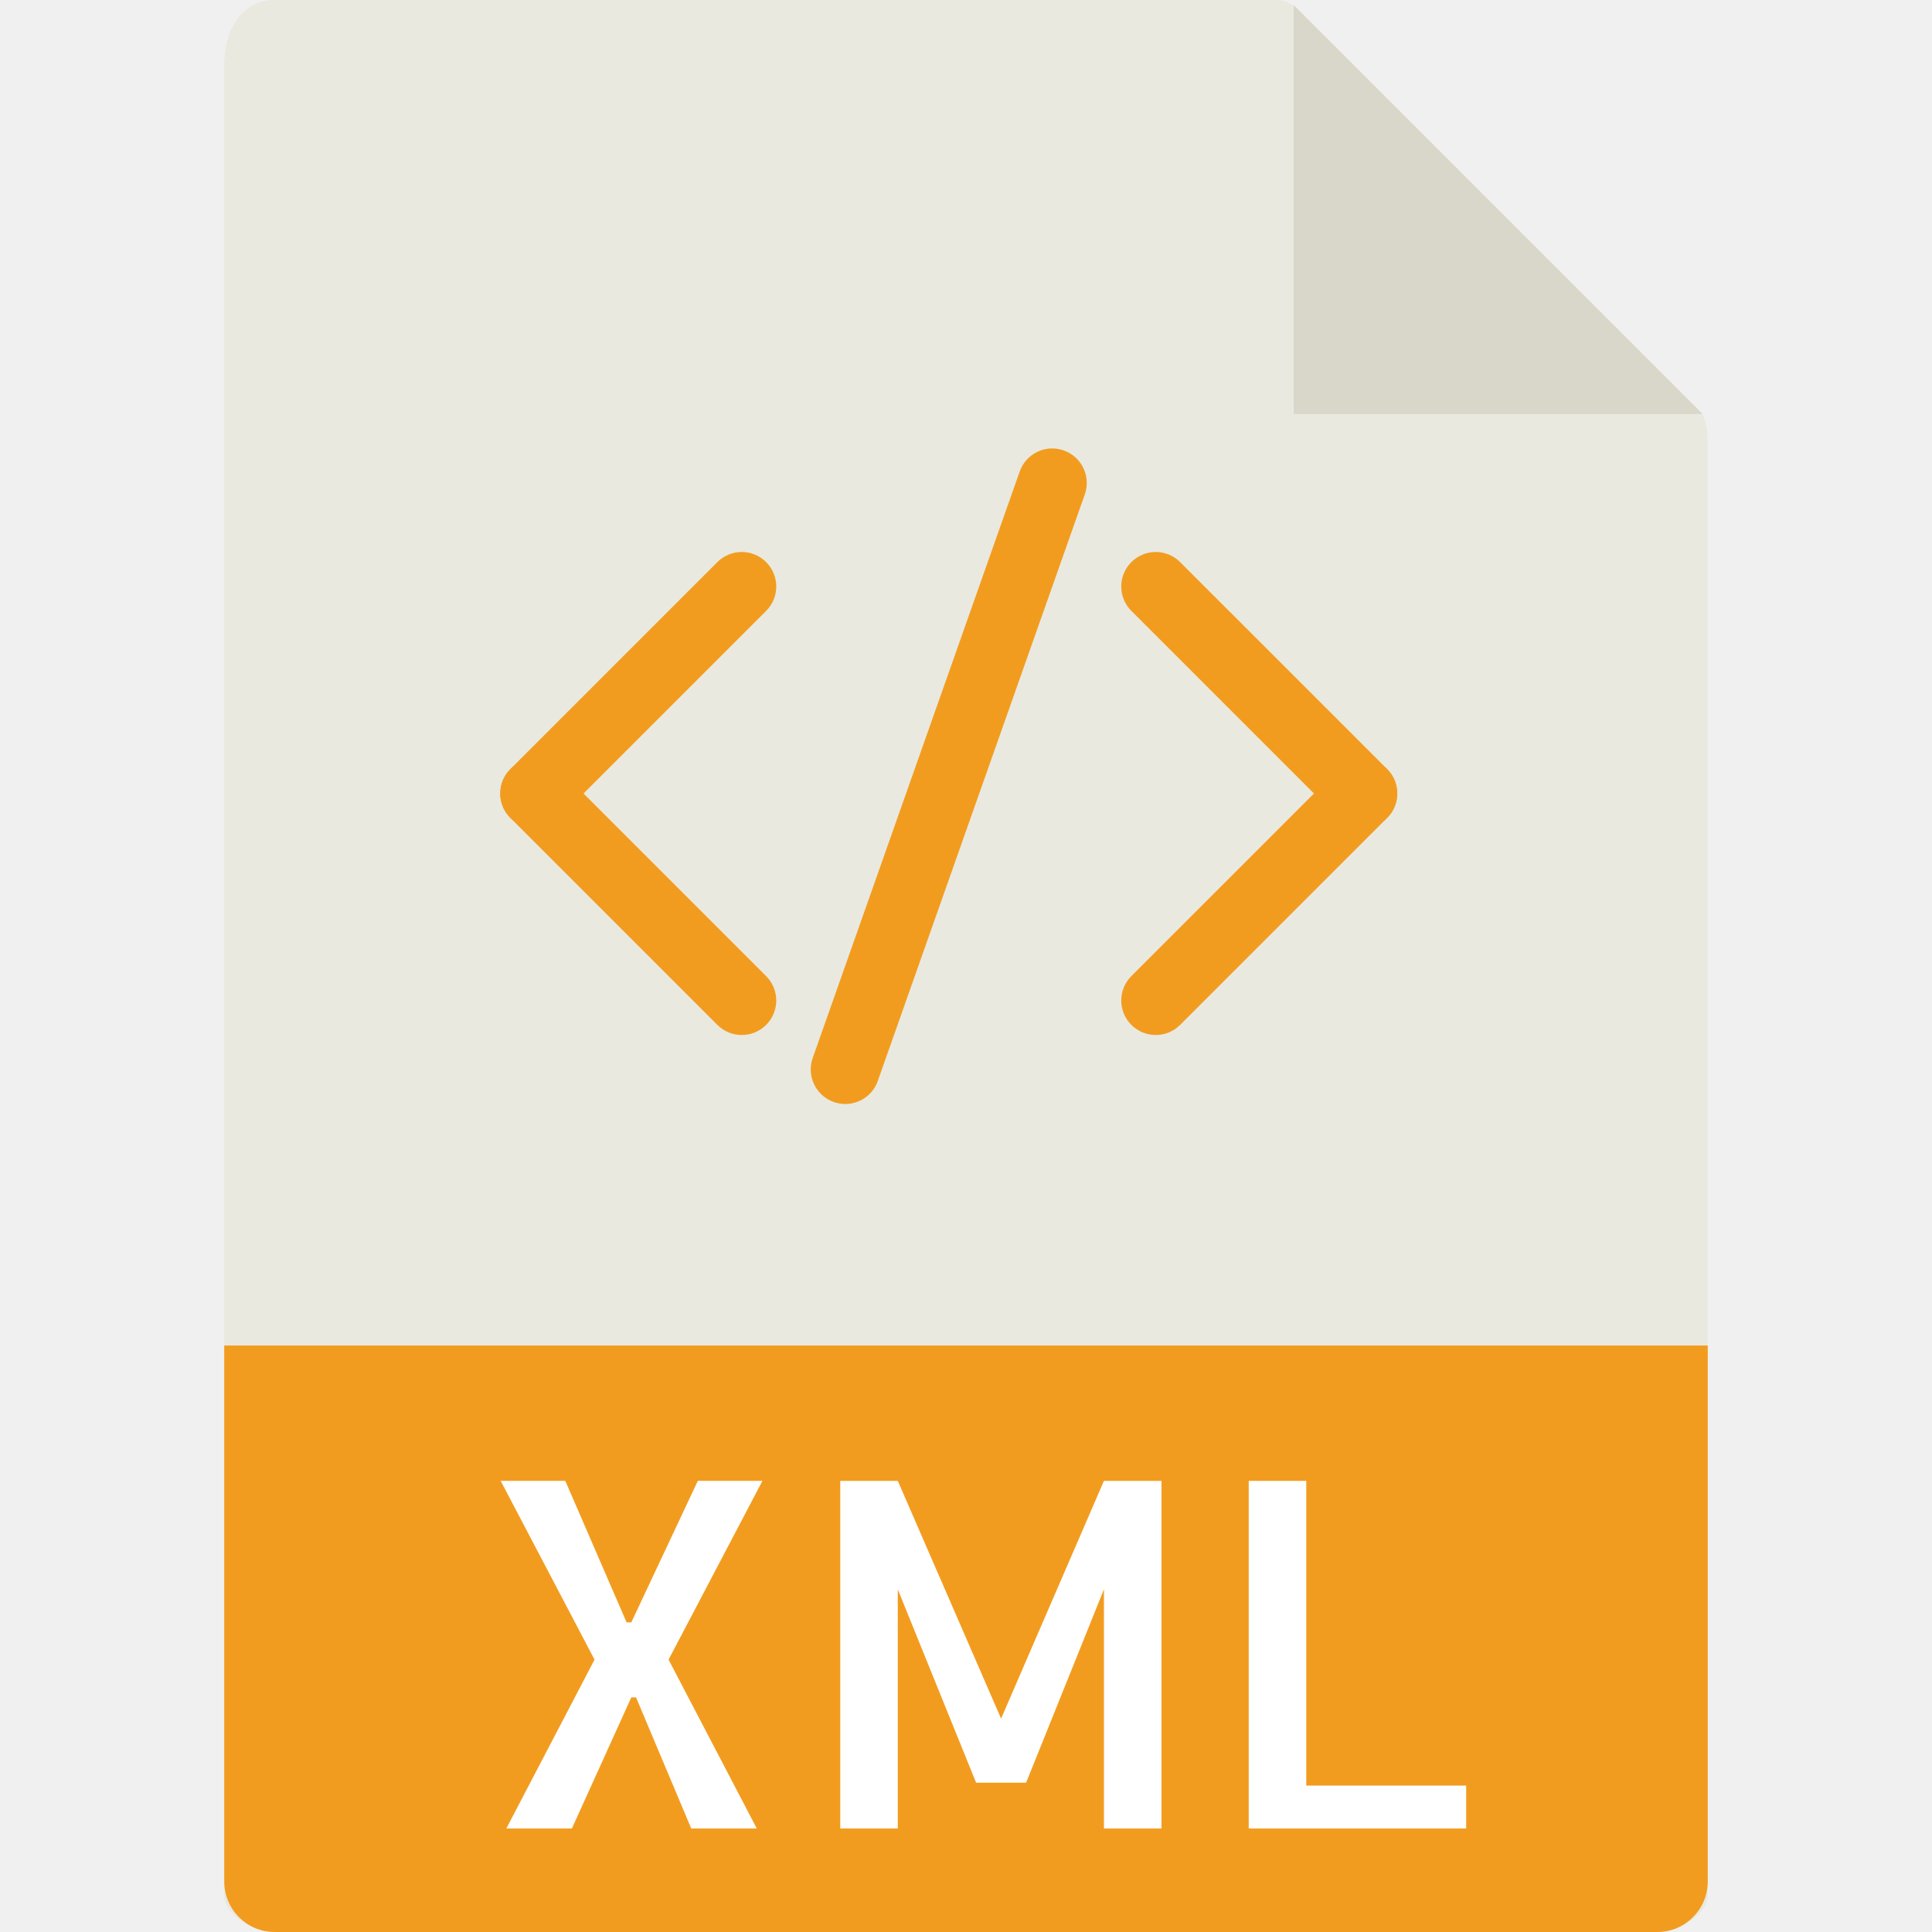
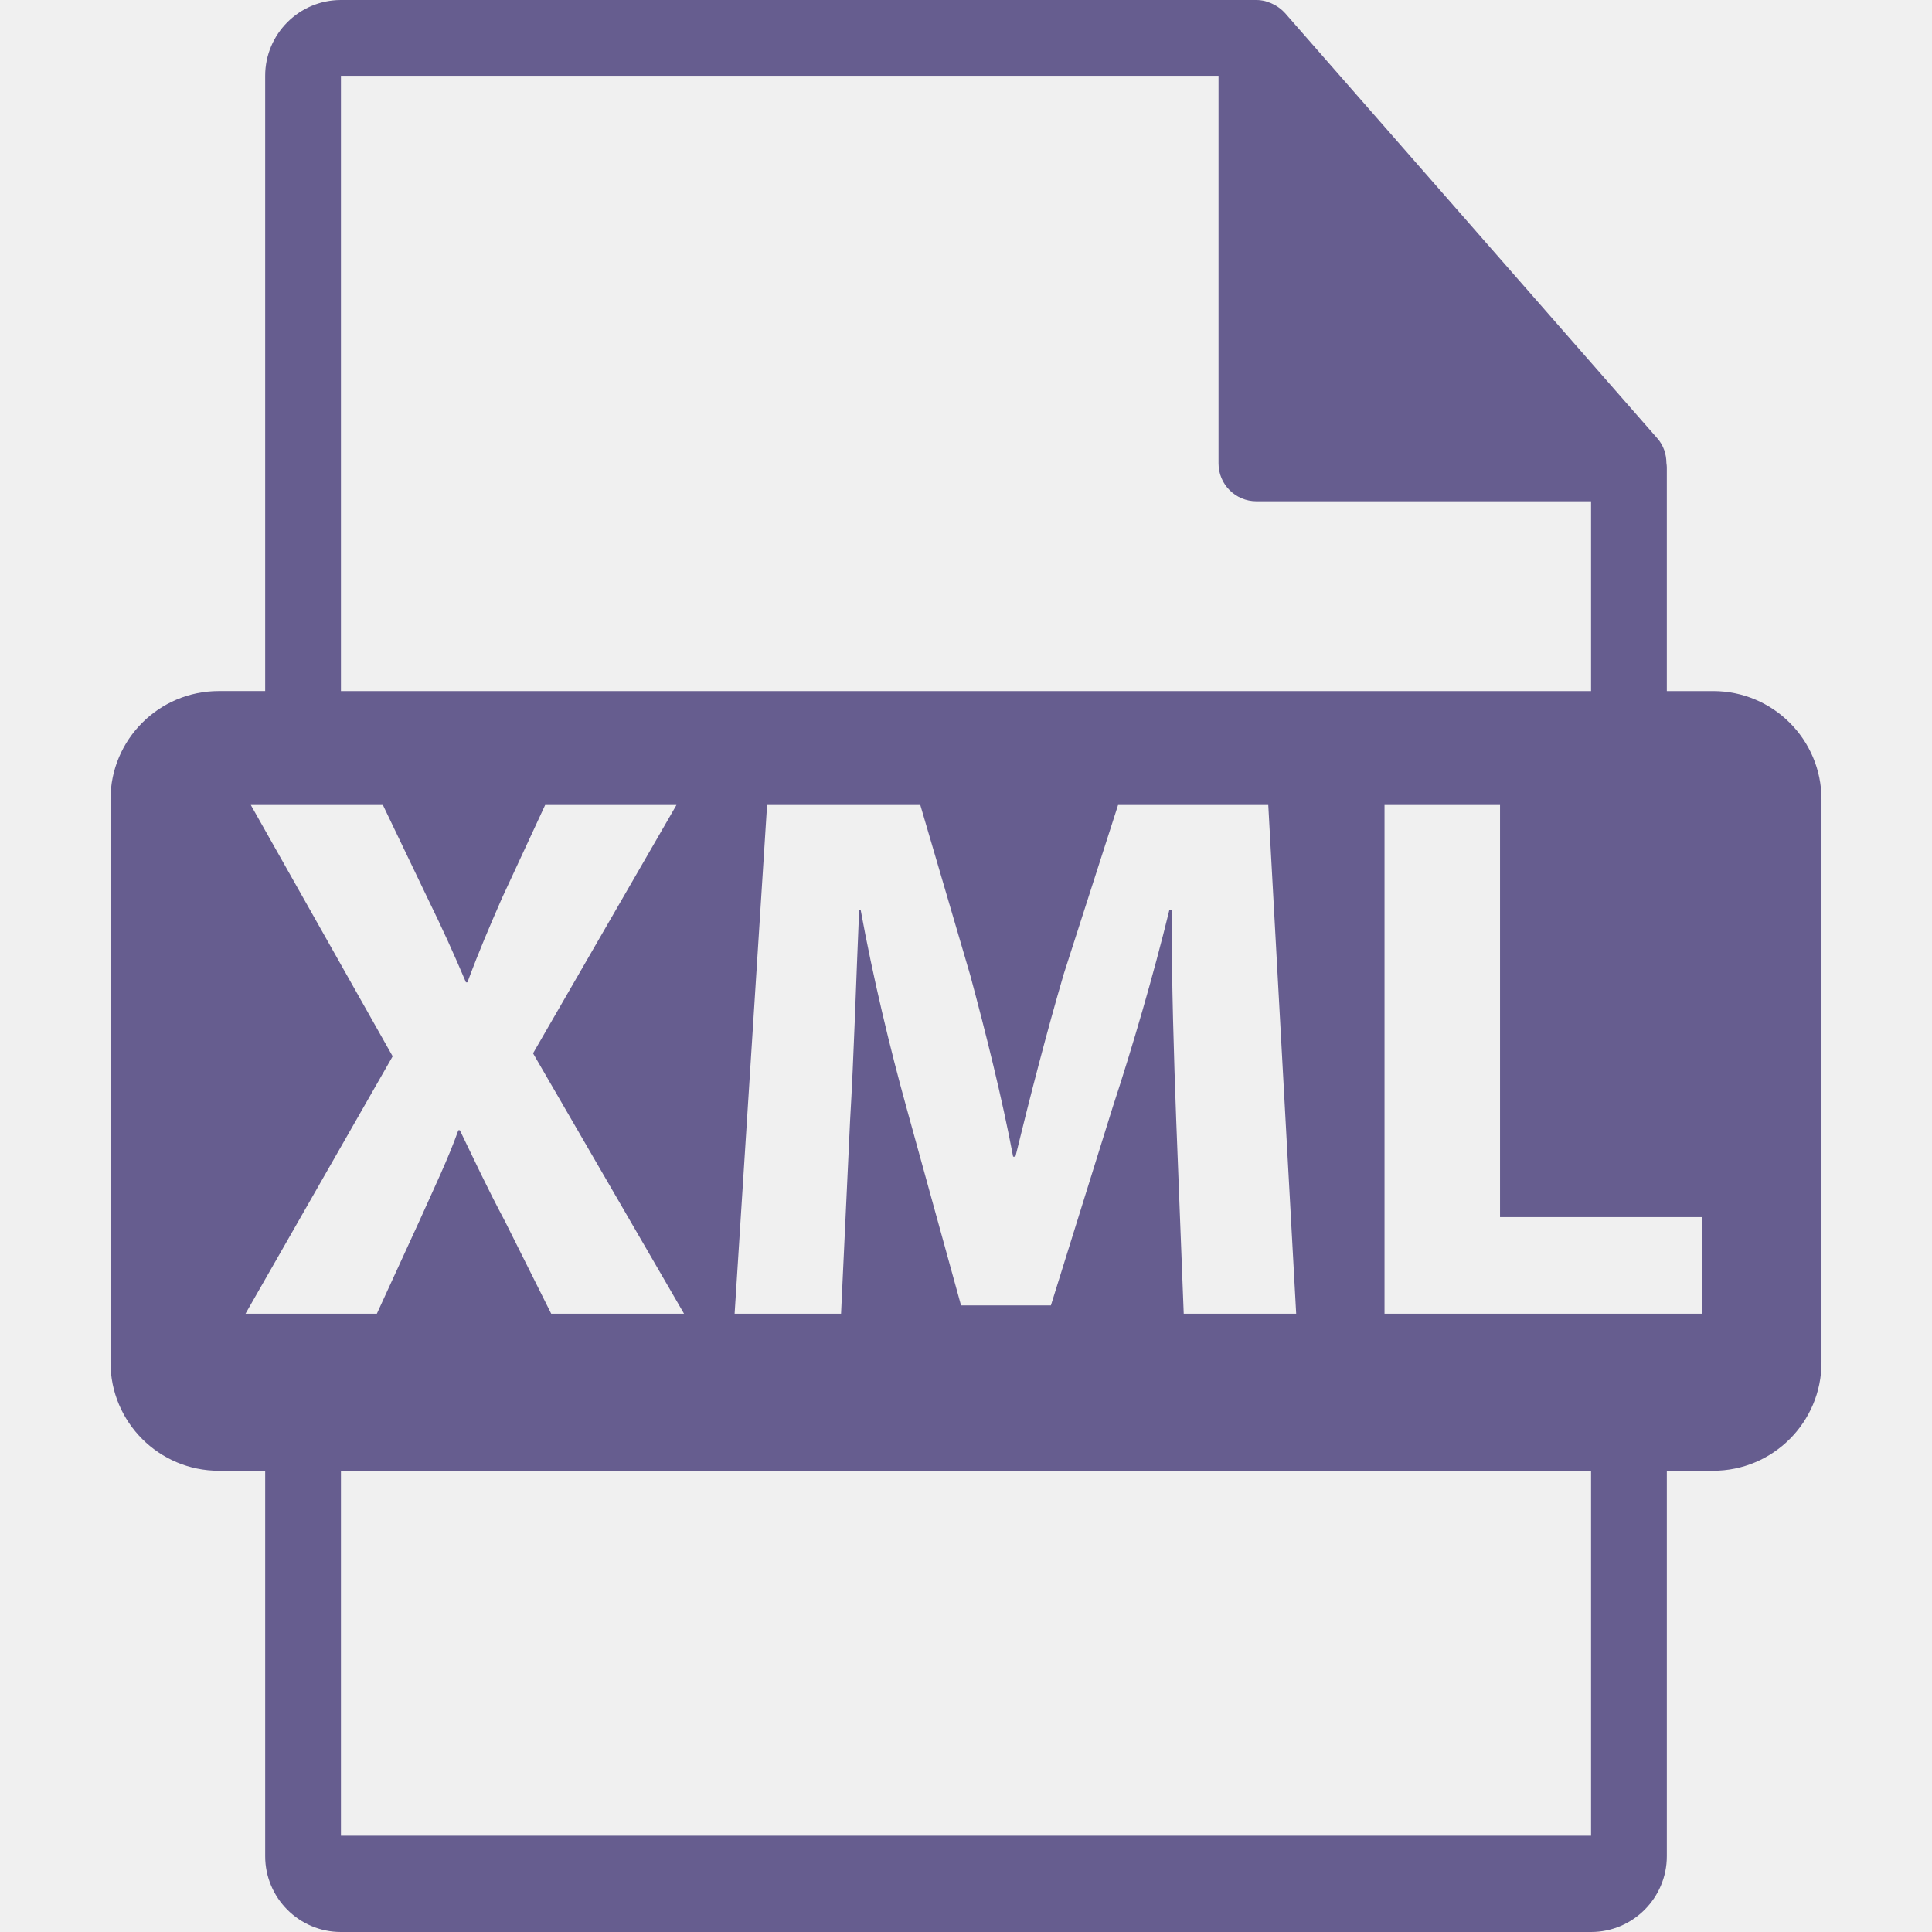
- <svg xmlns="http://www.w3.org/2000/svg" version="1.1" id="Capa_1" x="0px" y="0px" viewBox="0 0 56 56" style="enable-background:new 0 0 56 56;" xml:space="preserve">
+ <svg xmlns="http://www.w3.org/2000/svg" version="1.1" id="Capa_1" x="0px" y="0px" width="512px" height="512px" viewBox="0 0 550.801 550.801" style="enable-background:new 0 0 550.801 550.801;" xml:space="preserve">
  <g>
-     <path style="fill:#E9E9E0;" d="M36.985,0H7.963C7.155,0,6.5,0.655,6.5,1.926V55c0,0.345,0.655,1,1.463,1h40.074   c0.808,0,1.463-0.655,1.463-1V12.978c0-0.696-0.093-0.92-0.257-1.085L37.607,0.257C37.442,0.093,37.218,0,36.985,0z" />
-     <polygon style="fill:#D9D7CA;" points="37.5,0.151 37.5,12 49.349,12  " />
-     <path style="fill:#F29C1F;" d="M48.037,56H7.963C7.155,56,6.5,55.345,6.5,54.537V39h43v15.537C49.5,55.345,48.845,56,48.037,56z" />
-     <g>
-       <path style="fill:#FFFFFF;" d="M19.379,48.105L21.936,53h-1.9l-1.6-3.801h-0.137L16.576,53h-1.9l2.557-4.895l-2.721-5.182h1.873    l1.777,4.102h0.137l1.928-4.102H22.1L19.379,48.105z" />
-       <path style="fill:#FFFFFF;" d="M31.998,42.924h1.668V53h-1.668v-6.932l-2.256,5.605h-1.449l-2.27-5.605V53h-1.668V42.924h1.668    l2.994,6.891L31.998,42.924z" />
-       <path style="fill:#FFFFFF;" d="M37.863,42.924v8.832h4.635V53h-6.303V42.924H37.863z" />
-     </g>
-     <path style="fill:#F29C1F;" d="M15.5,24c-0.256,0-0.512-0.098-0.707-0.293c-0.391-0.391-0.391-1.023,0-1.414l6-6   c0.391-0.391,1.023-0.391,1.414,0s0.391,1.023,0,1.414l-6,6C16.012,23.902,15.756,24,15.5,24z" />
-     <path style="fill:#F29C1F;" d="M21.5,30c-0.256,0-0.512-0.098-0.707-0.293l-6-6c-0.391-0.391-0.391-1.023,0-1.414   s1.023-0.391,1.414,0l6,6c0.391,0.391,0.391,1.023,0,1.414C22.012,29.902,21.756,30,21.5,30z" />
-     <path style="fill:#F29C1F;" d="M33.5,30c-0.256,0-0.512-0.098-0.707-0.293c-0.391-0.391-0.391-1.023,0-1.414l6-6   c0.391-0.391,1.023-0.391,1.414,0s0.391,1.023,0,1.414l-6,6C34.012,29.902,33.756,30,33.5,30z" />
-     <path style="fill:#F29C1F;" d="M39.5,24c-0.256,0-0.512-0.098-0.707-0.293l-6-6c-0.391-0.391-0.391-1.023,0-1.414   s1.023-0.391,1.414,0l6,6c0.391,0.391,0.391,1.023,0,1.414C40.012,23.902,39.756,24,39.5,24z" />
-     <path style="fill:#F29C1F;" d="M24.5,32c-0.11,0-0.223-0.019-0.333-0.058c-0.521-0.184-0.794-0.755-0.61-1.276l6-17   c0.185-0.521,0.753-0.795,1.276-0.61c0.521,0.184,0.794,0.755,0.61,1.276l-6,17C25.298,31.744,24.912,32,24.5,32z" />
+     <path d="M488.426,197.019H475.2v-63.816c0-0.401-0.063-0.799-0.116-1.205c-0.021-2.534-0.827-5.023-2.562-6.992L366.325,3.691   c-0.032-0.031-0.063-0.042-0.085-0.073c-0.633-0.707-1.371-1.298-2.151-1.804c-0.231-0.158-0.464-0.287-0.706-0.422   c-0.676-0.366-1.393-0.675-2.131-0.896c-0.2-0.053-0.38-0.135-0.58-0.19C359.87,0.119,359.037,0,358.193,0H97.2   c-11.918,0-21.6,9.693-21.6,21.601v175.413H62.377c-17.049,0-30.873,13.818-30.873,30.87v160.542   c0,17.044,13.824,30.876,30.873,30.876h13.224V529.2c0,11.907,9.682,21.601,21.6,21.601h356.4c11.907,0,21.6-9.693,21.6-21.601   V419.302h13.226c17.044,0,30.871-13.827,30.871-30.87V227.89C519.297,210.838,505.47,197.019,488.426,197.019z M97.2,21.605   h250.193v110.51c0,5.967,4.841,10.8,10.8,10.8h95.407v54.108H97.2V21.605z M369.531,374.53h-32.058l-2.156-55.519   c-0.644-17.434-1.298-38.518-1.298-59.611h-0.633c-4.514,18.516-10.547,39.166-16.137,56.162l-17.645,56.601h-25.618   l-15.494-56.157c-4.725-16.996-9.671-37.658-13.123-56.6h-0.43c-0.854,19.585-1.508,41.961-2.586,60.038l-2.576,55.086h-30.343   l9.26-145.035h43.677l14.207,48.421c4.517,16.774,9.041,34.847,12.258,51.843h0.654c4.081-16.77,9.038-35.923,13.774-52.064   l15.493-48.199h42.82L369.531,374.53z M69.992,374.53l41.955-73.385l-40.444-71.65h37.655l12.688,26.465   c4.316,8.828,7.533,15.928,10.99,24.092h0.422c3.438-9.242,6.23-15.694,9.893-24.092l12.274-26.465h37.434l-40.89,70.796   l43.044,74.239h-37.866l-13.134-26.257c-5.376-10.108-8.817-17.639-12.909-26.04h-0.433c-3.009,8.401-6.674,15.932-11.19,26.04   l-12.042,26.257H69.992z M453.601,523.353H97.2V419.302h356.4V523.353z M485.325,374.53h-90.608V229.495h32.933v117.497h57.682   v27.538H485.325z" fill="#665d8f" />
  </g>
  <g>
</g>
  <g>
</g>
  <g>
</g>
  <g>
</g>
  <g>
</g>
  <g>
</g>
  <g>
</g>
  <g>
</g>
  <g>
</g>
  <g>
</g>
  <g>
</g>
  <g>
</g>
  <g>
</g>
  <g>
</g>
  <g>
</g>
</svg>
